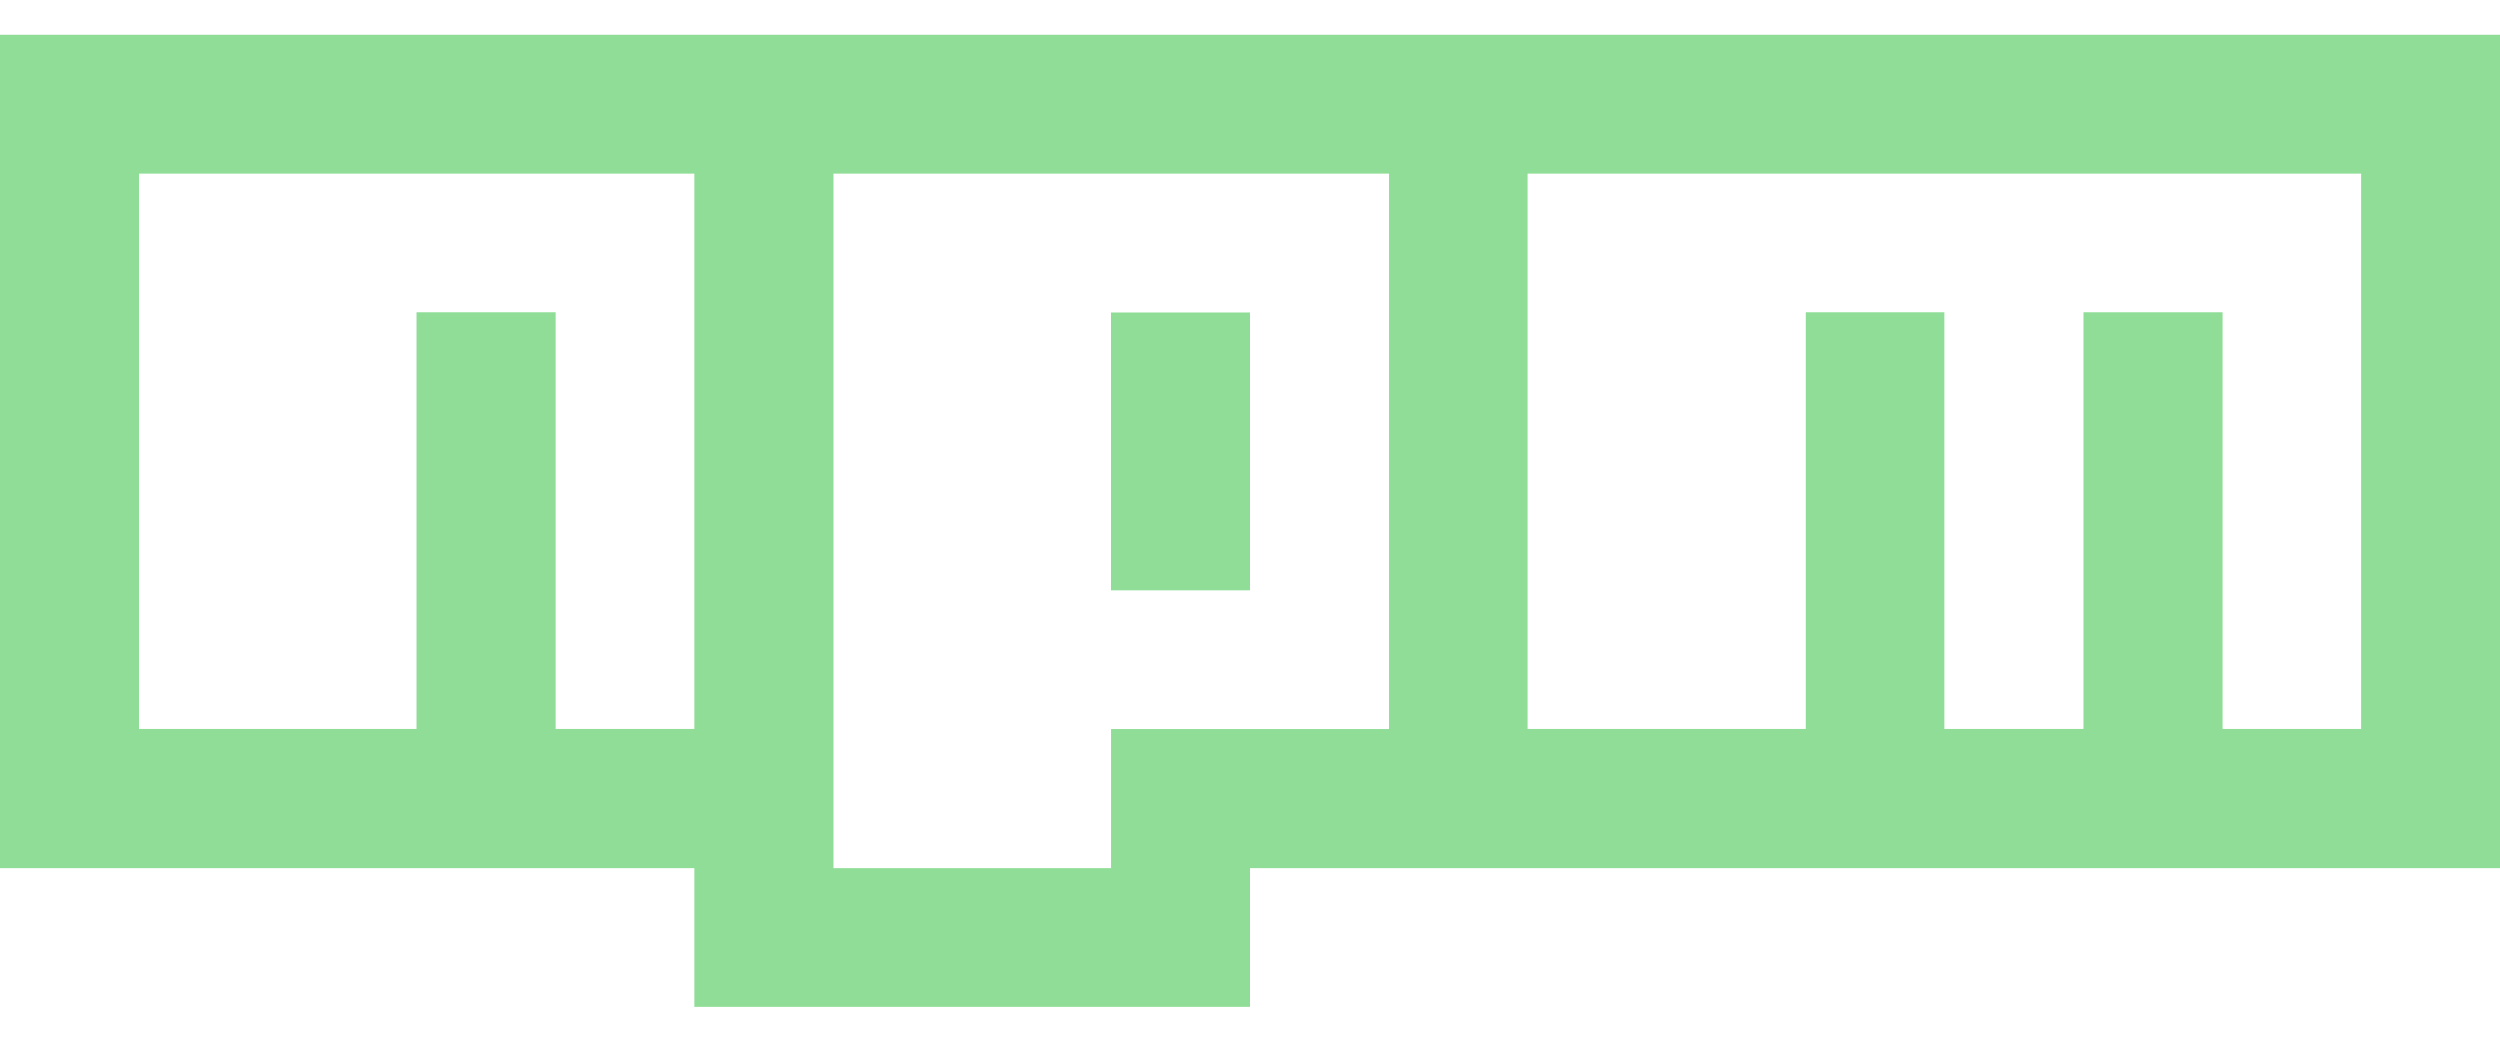
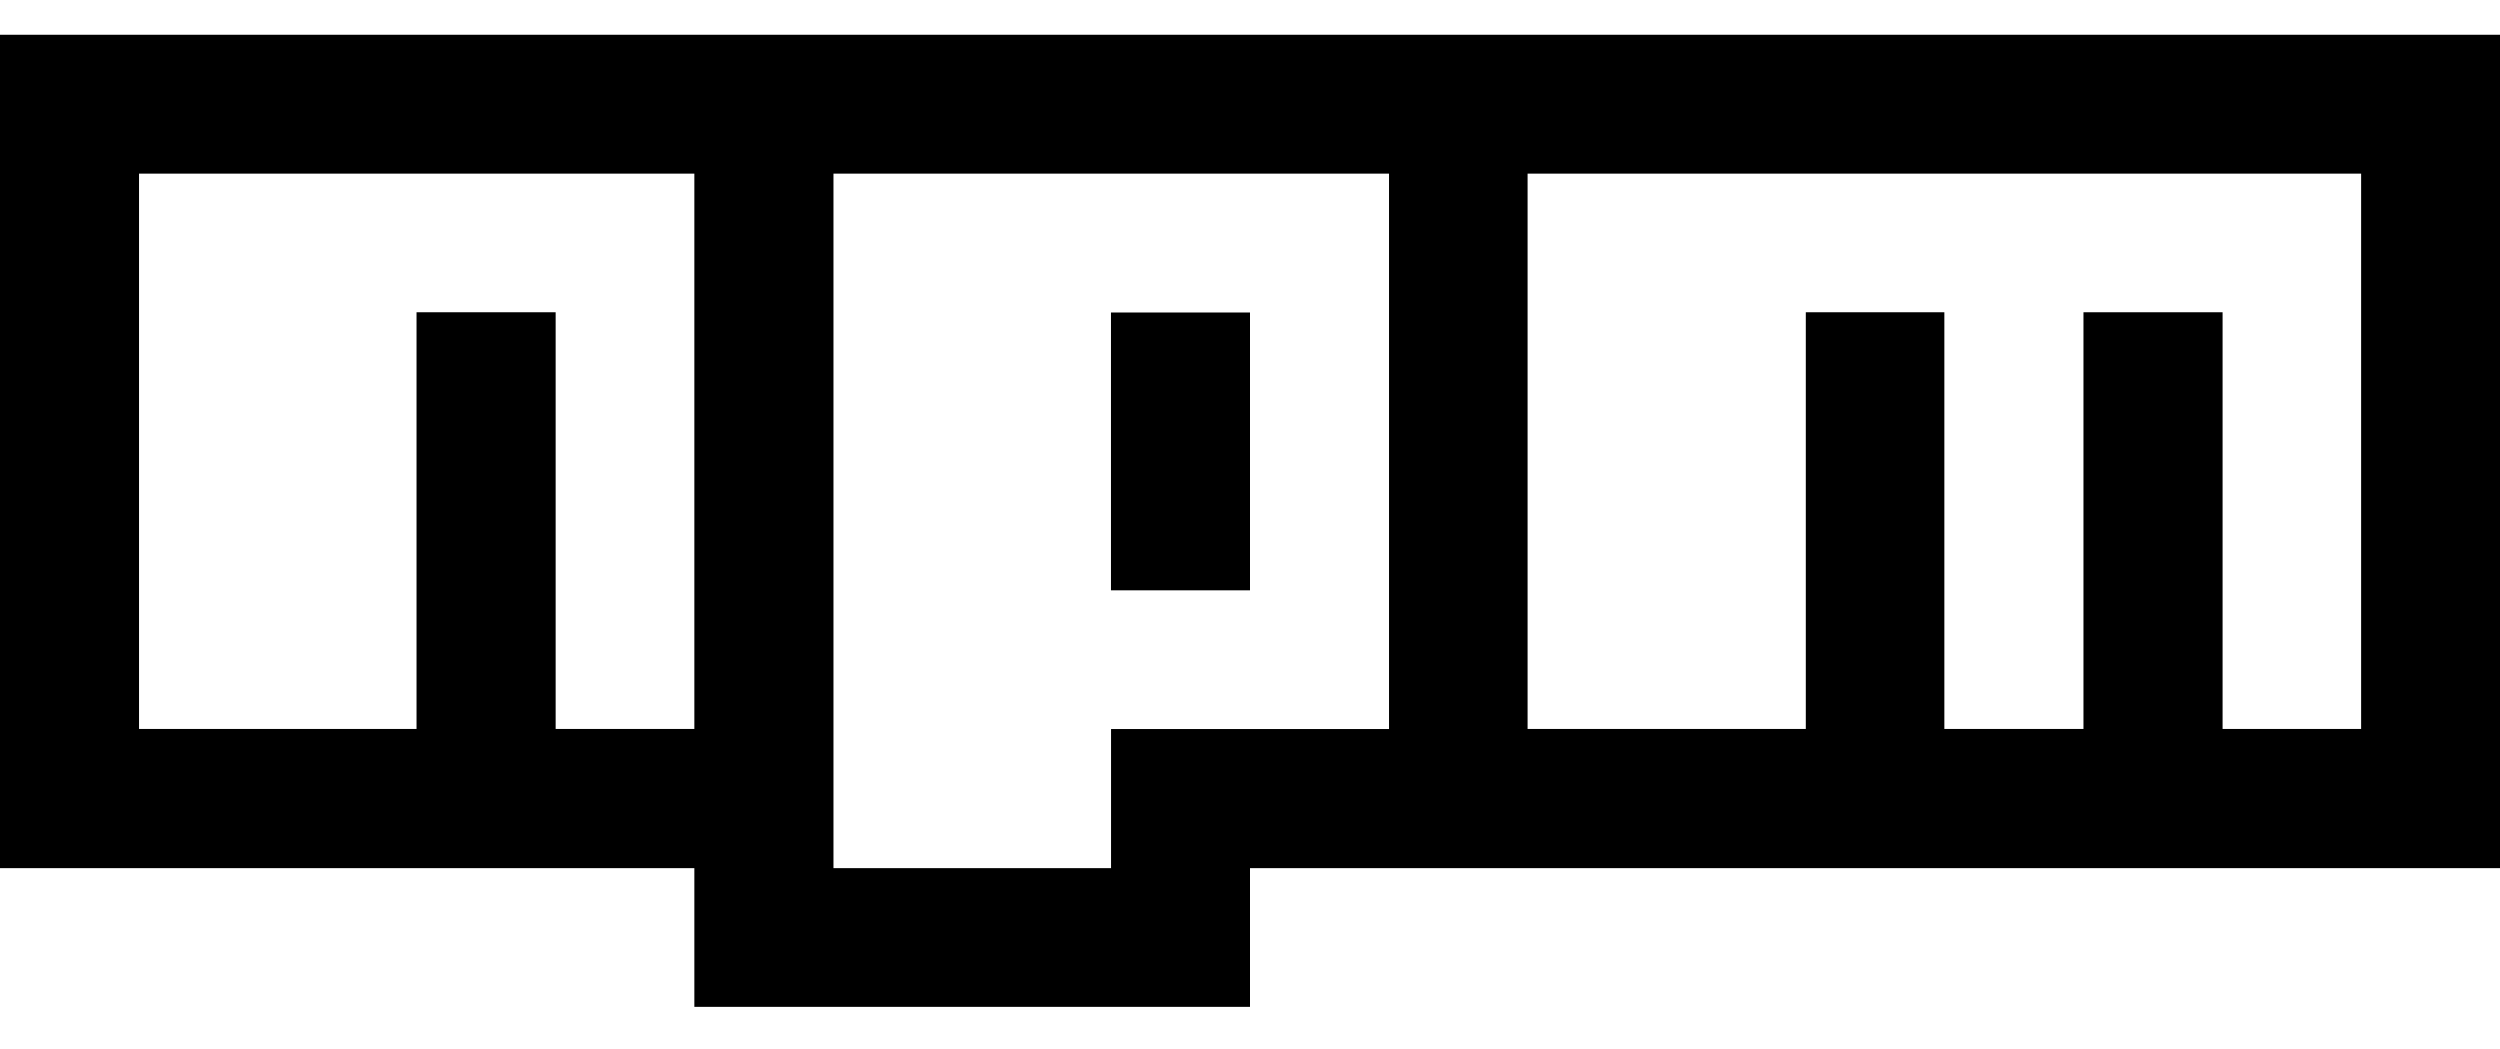
<svg xmlns="http://www.w3.org/2000/svg" width="31px" height="13px" viewBox="0 0 31 13" version="1.1">
  <g id="Page-1" stroke="none" stroke-width="1" fill="none" fill-rule="evenodd">
-     <g id="Artboard-6" transform="translate(-656, -115)" fill="#90DD97" fill-rule="nonzero">
+     <g id="Artboard-6" transform="translate(-656, -115)" fill="currentColor" fill-rule="nonzero">
      <g id="Group-9" transform="translate(184, 109)">
        <g id="Group-4" transform="translate(472, 4)">
          <g id="npm" transform="translate(0, 2)">
            <path d="M0,0.431 L0,10.765 L8.61,10.765 L8.61,12.485 L15.5,12.485 L15.5,10.765 L31,10.765 L31,0.431 L0,0.431 Z M8.61,9.039 L6.89,9.039 L6.89,3.872 L5.165,3.872 L5.165,9.039 L1.724,9.039 L1.724,2.153 L8.61,2.153 L8.61,9.039 Z M13.777,9.039 L13.777,10.765 L10.335,10.765 L10.335,2.153 L17.224,2.153 L17.224,9.04 L13.777,9.04 L13.777,9.039 Z M29.278,9.039 L27.56,9.039 L27.56,3.872 L25.835,3.872 L25.835,9.039 L24.11,9.039 L24.11,3.872 L22.392,3.872 L22.392,9.039 L18.942,9.039 L18.942,2.153 L29.278,2.153 L29.278,9.039 Z" id="Shape" />
            <polygon id="Shape" points="13.776 3.875 15.5 3.875 15.5 7.32 13.776 7.32" />
          </g>
        </g>
      </g>
    </g>
  </g>
</svg>
